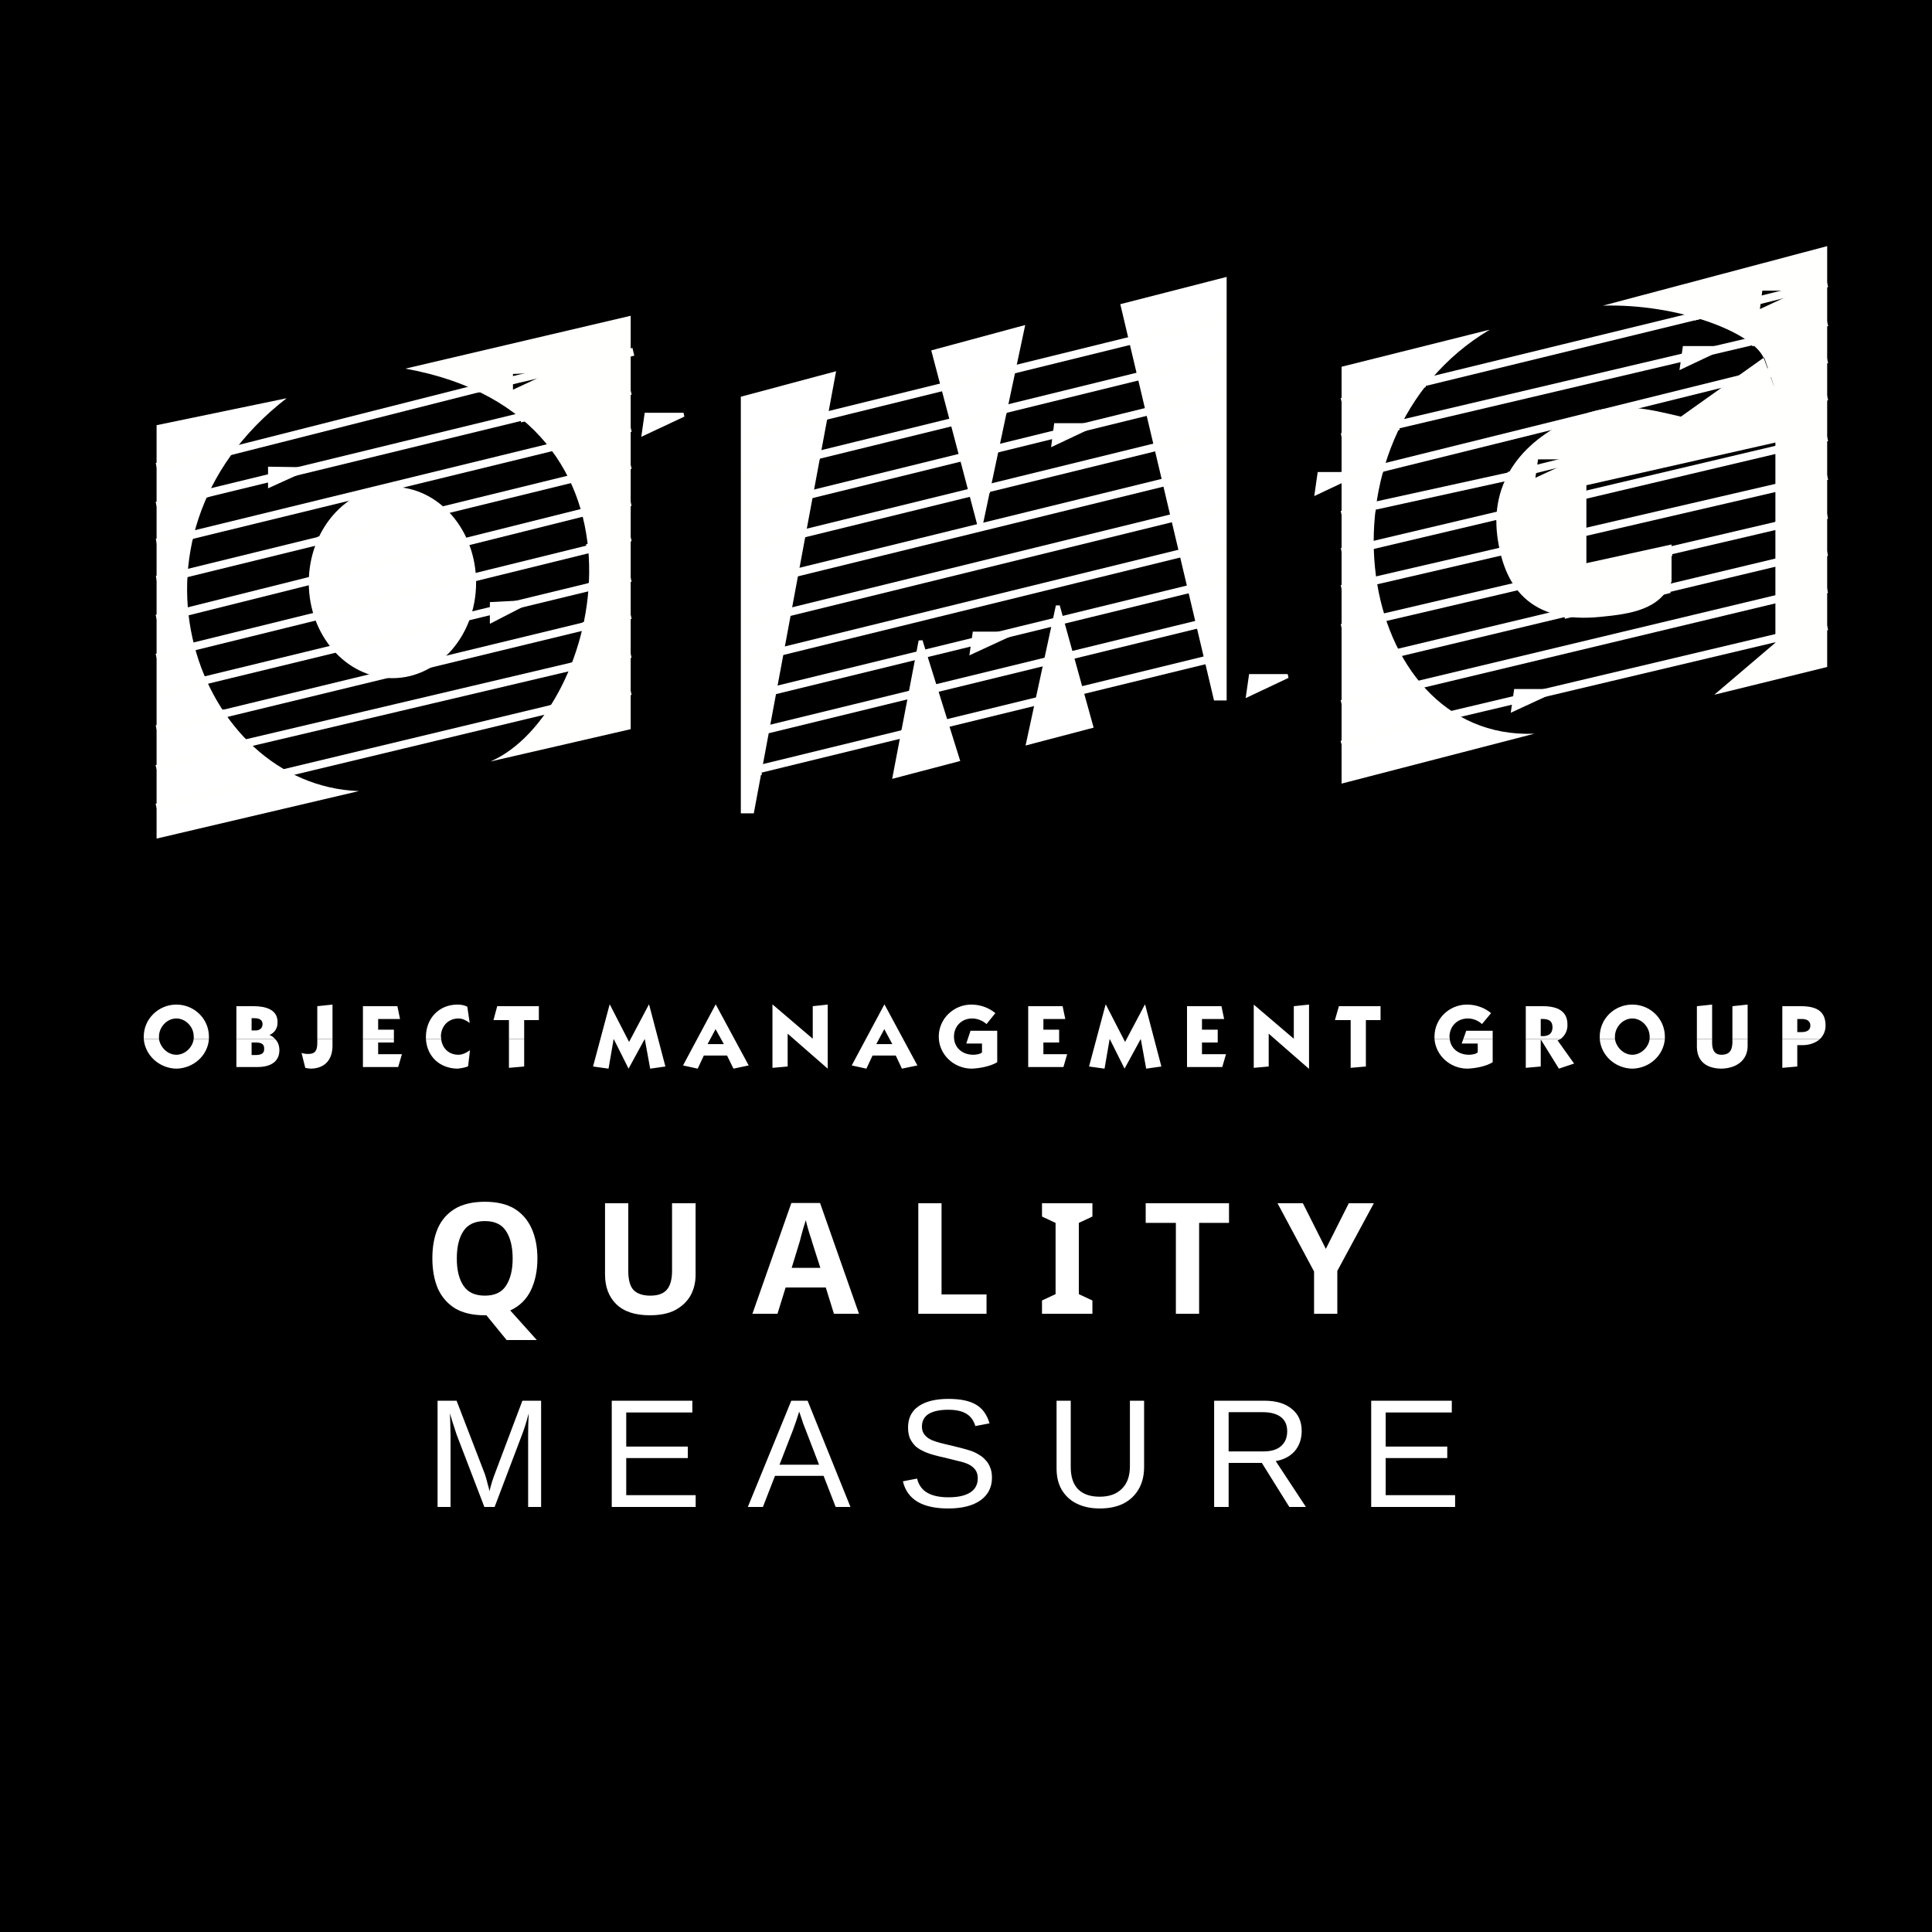
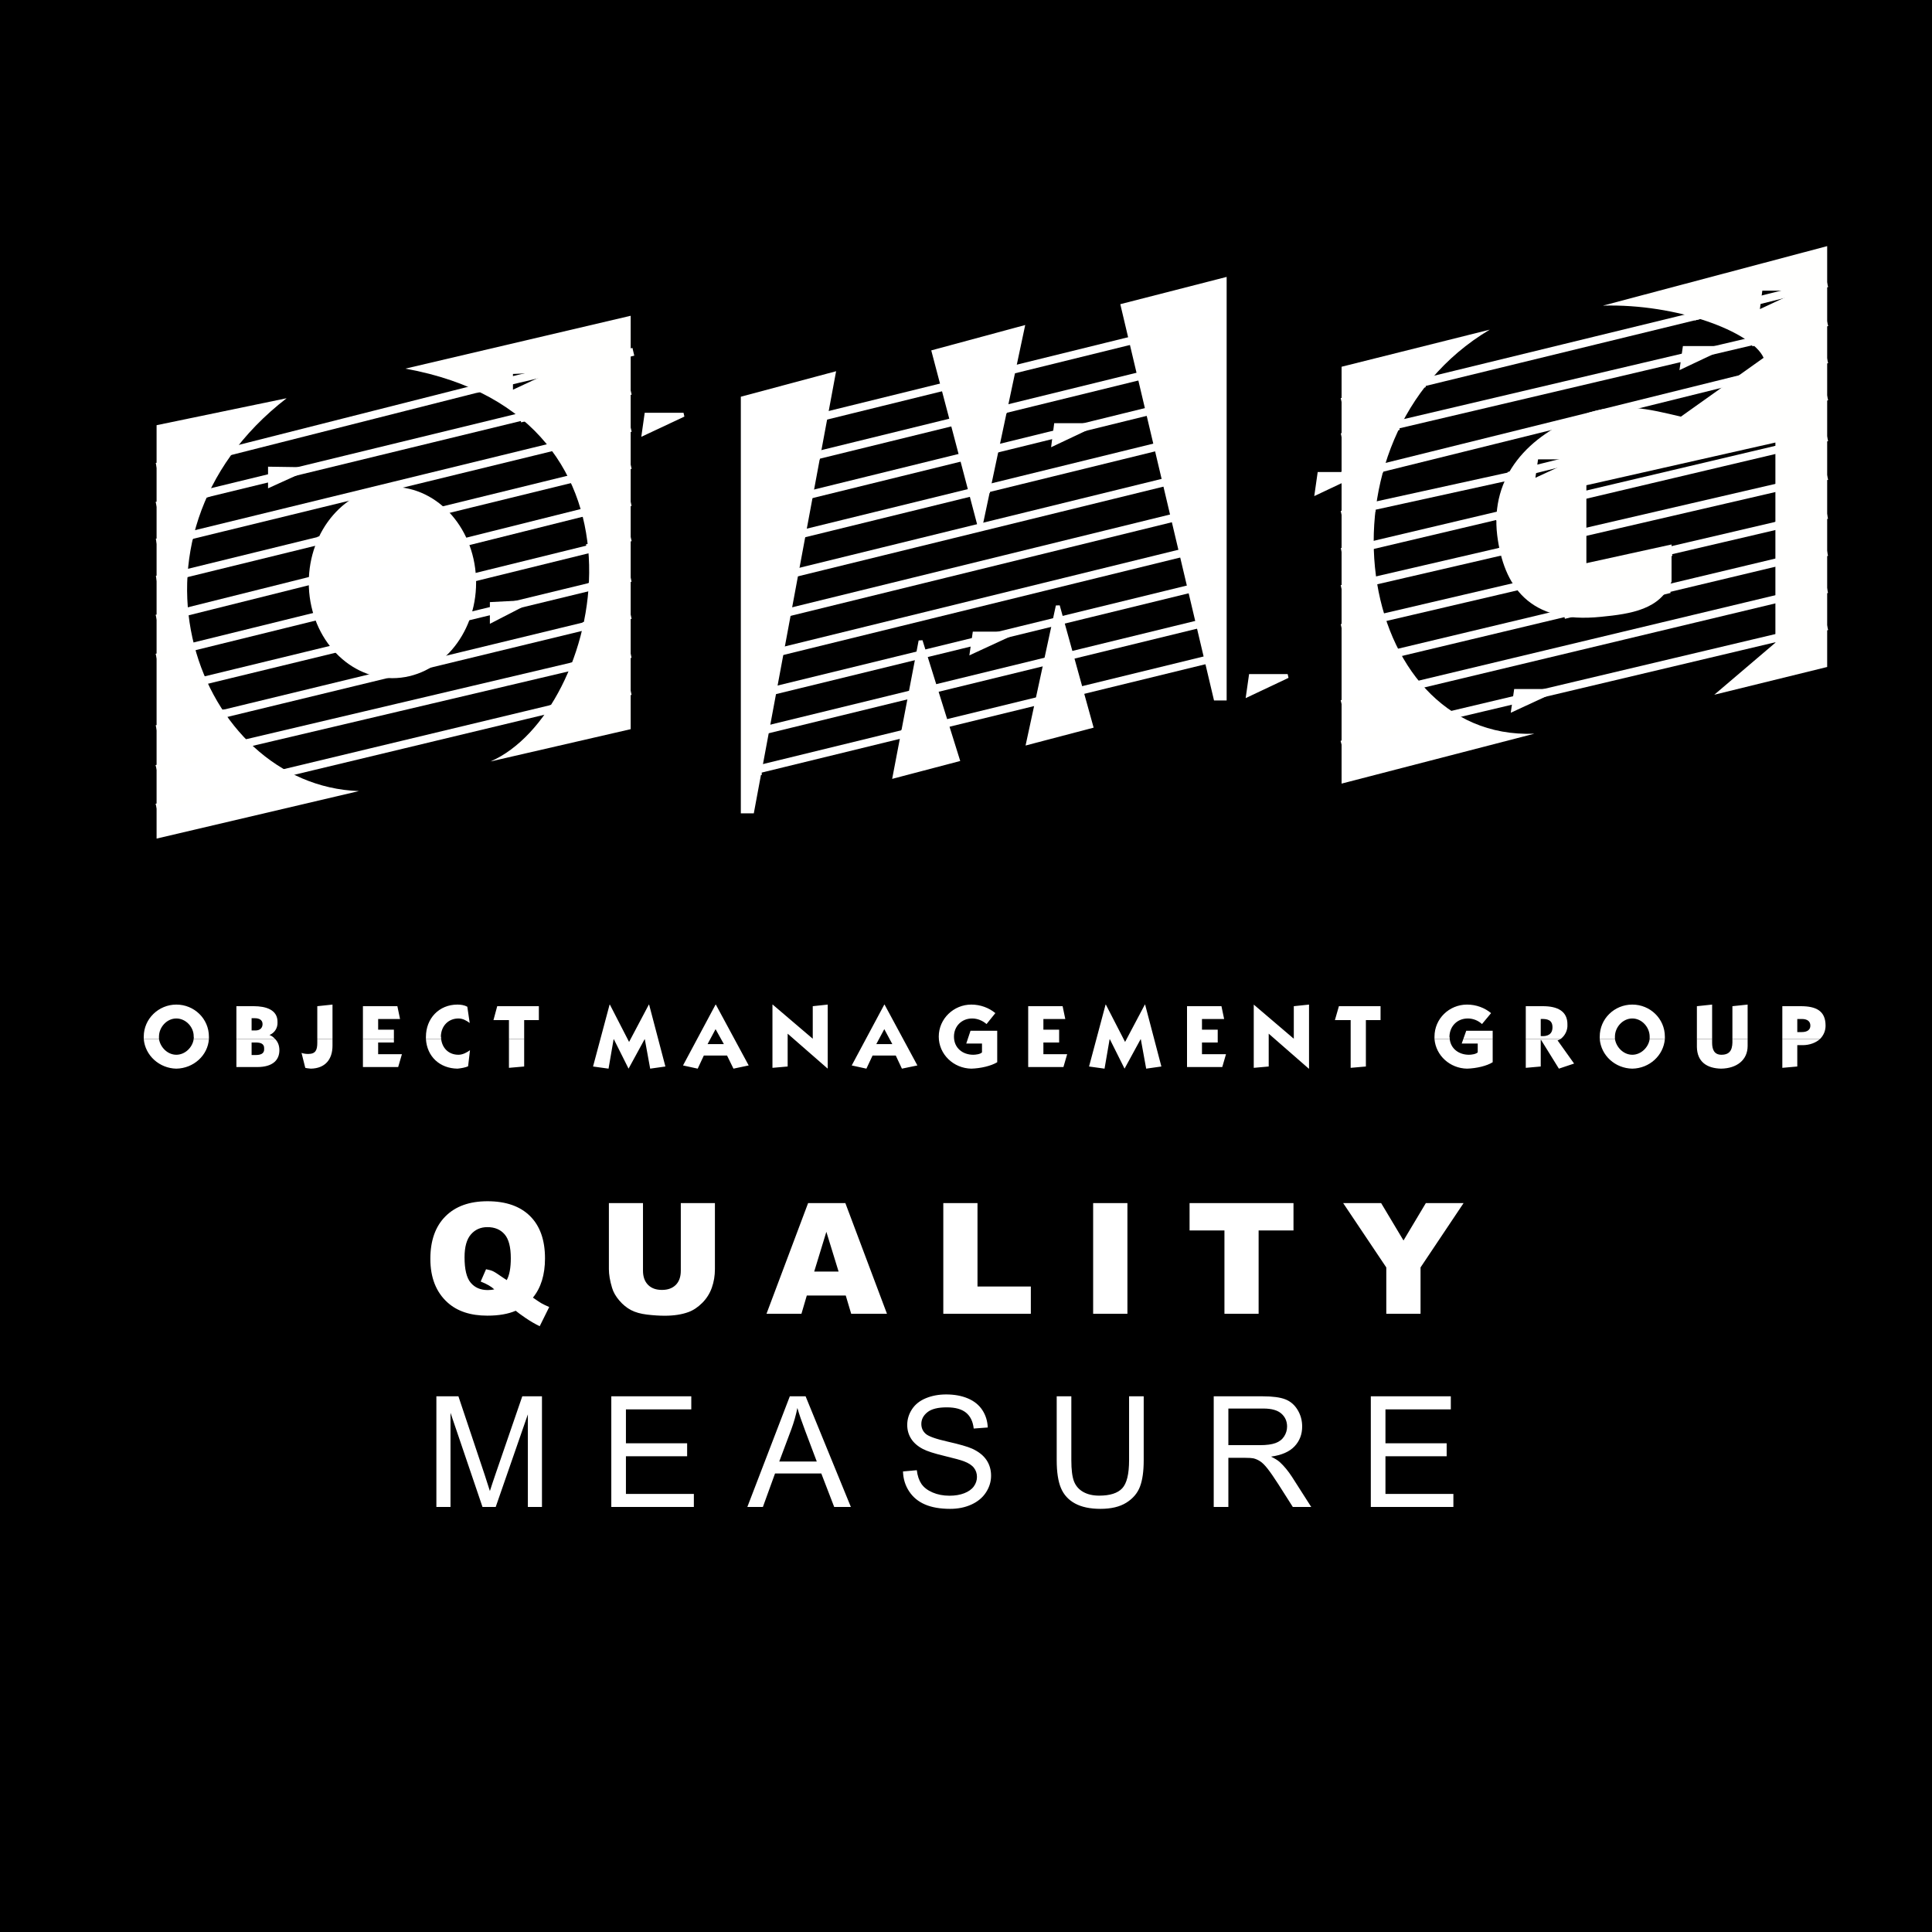
<svg xmlns="http://www.w3.org/2000/svg" width="100px" height="100px" viewBox="0 0 100 100" version="1.1">
  <g id="OMG-ASCQM-Standard" stroke="none" stroke-width="1" fill="none" fill-rule="evenodd">
    <g id="ASC-CISQ" fill="#000000">
      <rect id="Rectangle" x="0" y="0" width="100" height="100" />
    </g>
    <g id="OMG" transform="translate(6, -11)">
      <path d="M1.441,64.779 C1.51,65.635 2.256,66.299 3.127,66.313 C4.011,66.299 4.758,65.635 4.813,64.779 L4.025,64.779 C3.97,65.207 3.583,65.594 3.127,65.594 C2.671,65.594 2.298,65.207 2.229,64.779 L1.441,64.779 L1.441,64.779 Z M6.236,64.779 L6.236,66.23 L7.313,66.23 C8.129,66.23 8.461,65.857 8.461,65.359 C8.461,65.111 8.378,64.917 8.239,64.779 L6.236,64.779 L6.236,64.779 Z M10.423,64.779 L10.423,64.973 C10.423,65.346 10.34,65.552 9.953,65.552 C9.842,65.552 9.718,65.539 9.607,65.498 L9.801,66.271 C9.897,66.299 9.994,66.299 10.091,66.313 C10.823,66.299 11.21,65.843 11.21,65.124 L11.21,64.779 L10.423,64.779 L10.423,64.779 Z M12.785,64.779 L12.785,66.23 L14.609,66.23 L14.803,65.566 L13.573,65.566 L13.573,64.959 L14.388,64.959 L14.388,64.779 L12.785,64.779 L12.785,64.779 Z M16.046,64.779 C16.101,65.691 16.765,66.299 17.677,66.313 C17.829,66.299 18.105,66.257 18.229,66.188 L18.326,65.359 C18.174,65.47 17.953,65.594 17.732,65.594 C17.221,65.594 16.889,65.249 16.834,64.779 L16.046,64.779 L16.046,64.779 Z M20.343,64.779 L20.343,66.271 L21.131,66.202 L21.131,64.779 L20.343,64.779 L20.343,64.779 Z M7.023,64.959 L7.217,64.959 C7.466,64.959 7.687,65 7.673,65.29 C7.687,65.552 7.466,65.608 7.231,65.608 L7.023,65.608 L7.023,64.959 L7.023,64.959 Z" id="Fill-2" fill="#FFFFFF" />
      <path d="M2.229,64.779 L2.229,64.655 C2.229,64.171 2.63,63.716 3.127,63.716 C3.624,63.716 4.039,64.171 4.025,64.655 C4.039,64.696 4.025,64.737 4.025,64.779 L4.813,64.779 L4.813,64.655 C4.813,63.729 4.053,62.997 3.127,62.997 C2.215,62.997 1.441,63.729 1.441,64.655 L1.441,64.779 L2.229,64.779 L2.229,64.779 Z M8.239,64.779 C8.156,64.683 8.06,64.613 7.949,64.572 C8.212,64.461 8.378,64.213 8.364,63.909 C8.378,63.26 7.756,63.08 7.134,63.08 L6.236,63.08 L6.236,64.779 L8.239,64.779 L8.239,64.779 Z M11.21,64.779 L11.21,62.997 L10.423,63.08 L10.423,64.779 L11.21,64.779 L11.21,64.779 Z M14.388,64.779 L14.388,64.295 L13.573,64.295 L13.573,63.743 L14.706,63.743 L14.568,63.08 L12.785,63.08 L12.785,64.779 L14.388,64.779 L14.388,64.779 Z M16.834,64.779 C16.834,64.724 16.834,64.683 16.82,64.641 C16.834,64.102 17.207,63.716 17.732,63.716 C17.953,63.716 18.147,63.826 18.312,63.95 L18.188,63.108 C18.036,63.025 17.856,62.997 17.677,62.997 C16.723,62.997 16.046,63.716 16.046,64.669 L16.046,64.779 L16.834,64.779 L16.834,64.779 Z M21.131,64.779 L21.131,63.799 L21.891,63.799 L21.891,63.08 L19.736,63.08 L19.542,63.799 L20.343,63.799 L20.343,64.779 L21.131,64.779 L21.131,64.779 Z M7.023,63.702 L7.189,63.702 C7.383,63.702 7.59,63.771 7.59,64.005 C7.59,64.199 7.466,64.337 7.217,64.337 L7.023,64.337 L7.023,63.702 L7.023,63.702 Z" id="Fill-3" fill="#FFFFFF" />
      <path d="M26.561,64.931 L25.567,62.997 L25.553,62.997 L24.696,66.202 L25.498,66.313 L25.76,64.793 L25.774,64.793 L26.534,66.313 L27.363,64.793 L27.376,64.793 L27.653,66.313 L28.441,66.202 L27.598,62.997 L27.584,62.997 L26.561,64.931 L26.561,64.931 Z M31.038,62.997 L29.353,66.147 L30.113,66.313 L30.43,65.635 L31.632,65.635 L31.964,66.313 L32.752,66.147 L31.052,62.997 L31.038,62.997 L31.038,62.997 Z M31.038,64.268 L31.467,65.042 L30.624,65.042 L31.038,64.268 L31.038,64.268 Z M36.842,66.313 L36.842,62.997 L36.068,63.08 L36.068,64.765 L33.995,62.997 L33.982,62.997 L33.982,66.271 L34.769,66.202 L34.769,64.503 L36.842,66.313 L36.842,66.313 Z M39.771,62.997 L38.085,66.147 L38.845,66.313 L39.163,65.635 L40.365,65.635 L40.683,66.313 L41.484,66.147 L39.785,62.997 L39.771,62.997 L39.771,62.997 Z M39.771,64.268 L40.186,65.042 L39.357,65.042 L39.771,64.268 L39.771,64.268 Z M45.519,63.439 C45.188,63.163 44.745,62.997 44.275,62.997 C43.363,62.997 42.59,63.729 42.59,64.655 C42.59,65.58 43.363,66.299 44.275,66.313 C44.759,66.299 45.298,66.174 45.616,65.981 L45.616,64.351 L44.234,64.351 L44.013,65.014 L44.828,65.014 L44.828,65.47 C44.745,65.566 44.496,65.594 44.372,65.594 C43.833,65.594 43.377,65.249 43.377,64.655 C43.377,64.116 43.778,63.716 44.317,63.716 C44.593,63.716 44.856,63.826 45.063,64.005 L45.519,63.439 L45.519,63.439 Z M49.043,66.23 L49.236,65.566 L48.006,65.566 L48.006,64.959 L48.821,64.959 L48.821,64.295 L48.006,64.295 L48.006,63.743 L49.139,63.743 L49.001,63.08 L47.219,63.08 L47.219,66.23 L49.043,66.23 L49.043,66.23 Z M52.234,64.931 L51.239,62.997 L51.225,62.997 L50.369,66.202 L51.171,66.313 L51.433,64.793 L51.447,64.793 L52.207,66.313 L53.036,64.793 L53.049,64.793 L53.326,66.313 L54.113,66.202 L53.271,62.997 L53.257,62.997 L52.234,64.931 L52.234,64.931 Z M57.264,66.23 L57.457,65.566 L56.214,65.566 L56.214,64.959 L57.029,64.959 L57.029,64.295 L56.214,64.295 L56.214,63.743 L57.361,63.743 L57.222,63.08 L55.44,63.08 L55.44,66.23 L57.264,66.23 L57.264,66.23 Z M61.755,66.313 L61.755,62.997 L60.967,63.08 L60.967,64.765 L58.894,62.997 L58.894,66.271 L59.668,66.202 L59.668,64.503 L61.741,66.313 L61.755,66.313 L61.755,66.313 Z M63.91,63.799 L63.91,66.271 L64.698,66.202 L64.698,63.799 L65.457,63.799 L65.457,63.08 L63.302,63.08 L63.095,63.799 L63.91,63.799 L63.91,63.799 Z" id="Fill-4" fill="#FFFFFF" />
      <path d="M68.249,64.779 C68.318,65.635 69.05,66.299 69.935,66.313 C70.418,66.299 70.957,66.174 71.261,65.981 L71.261,64.779 L69.741,64.779 L69.658,65.014 L70.487,65.014 L70.487,65.47 C70.391,65.566 70.156,65.594 70.031,65.594 C69.52,65.594 69.092,65.29 69.037,64.779 L68.249,64.779 L68.249,64.779 Z M72.974,64.779 L72.974,66.271 L73.748,66.202 L73.748,64.82 L73.762,64.82 L74.688,66.313 L75.475,66.05 L74.618,64.848 C74.688,64.834 74.729,64.807 74.771,64.779 L72.974,64.779 L72.974,64.779 Z M76.802,64.779 C76.871,65.635 77.603,66.299 78.488,66.313 C79.372,66.299 80.104,65.635 80.173,64.779 L79.386,64.779 C79.33,65.207 78.943,65.594 78.488,65.594 C78.031,65.594 77.658,65.207 77.589,64.779 L76.802,64.779 L76.802,64.779 Z M81.831,64.779 L81.831,65.193 C81.845,65.967 82.356,66.299 83.089,66.313 C83.89,66.299 84.457,65.871 84.457,65.138 L84.457,64.779 L83.669,64.779 L83.669,64.807 C83.683,65.235 83.614,65.594 83.103,65.594 C82.716,65.594 82.619,65.304 82.619,64.973 L82.619,64.779 L81.831,64.779 L81.831,64.779 Z M86.253,64.779 L86.253,66.271 L87.027,66.202 L87.027,65.097 L87.303,65.097 C87.662,65.097 87.994,64.973 88.201,64.779 L86.253,64.779 L86.253,64.779 Z" id="Fill-5" fill="#FFFFFF" />
      <path d="M69.037,64.779 C69.037,64.737 69.037,64.696 69.023,64.655 C69.037,64.116 69.423,63.716 69.976,63.716 C70.252,63.716 70.515,63.826 70.708,64.005 L71.178,63.439 C70.846,63.163 70.405,62.997 69.935,62.997 C69.009,62.997 68.249,63.729 68.249,64.655 L68.249,64.779 L69.037,64.779 L69.037,64.779 Z M71.261,64.779 L71.261,64.351 L69.893,64.351 L69.741,64.779 L71.261,64.779 L71.261,64.779 Z M74.771,64.779 C75.006,64.613 75.144,64.323 75.13,64.047 C75.144,63.329 74.605,63.08 73.859,63.08 L72.974,63.08 L72.974,64.779 L74.771,64.779 L74.771,64.779 Z M77.589,64.779 L77.589,64.655 C77.589,64.171 77.99,63.716 78.488,63.716 C78.985,63.716 79.386,64.171 79.386,64.655 L79.386,64.779 L80.173,64.779 L80.173,64.655 C80.173,63.729 79.413,62.997 78.488,62.997 C77.562,62.997 76.802,63.729 76.802,64.655 L76.802,64.779 L77.589,64.779 L77.589,64.779 Z M82.619,64.779 L82.619,62.997 L81.831,63.08 L81.831,64.779 L82.619,64.779 L82.619,64.779 Z M84.457,64.779 L84.457,62.997 L83.669,63.08 L83.669,64.779 L84.457,64.779 L84.457,64.779 Z M88.201,64.779 C88.381,64.6 88.491,64.365 88.491,64.088 C88.491,63.315 87.994,63.08 87.206,63.08 L86.253,63.08 L86.253,64.779 L88.201,64.779 L88.201,64.779 Z M73.748,63.743 C74.08,63.729 74.356,63.785 74.356,64.171 C74.356,64.544 74.094,64.655 73.748,64.627 L73.748,63.743 L73.748,63.743 Z M87.027,63.743 L87.262,63.743 C87.552,63.743 87.704,63.867 87.704,64.088 C87.704,64.295 87.552,64.42 87.262,64.42 L87.027,64.42 L87.027,63.743 L87.027,63.743 Z" id="Fill-6" fill="#FFFFFF" />
      <path d="M12.578,51.946 C4.232,51.656 -0.562,38.893 8.834,31.613 L2.105,33.008 L2.105,54.405 L12.578,51.946" id="Fill-7" fill="#FFFFFF" />
      <path d="M10.188,41.158 C10.188,38.533 12.039,36.406 14.306,36.406 C16.585,36.406 18.437,38.533 18.437,41.158 C18.437,43.769 16.585,45.896 14.306,45.896 C12.039,45.896 10.188,43.769 10.188,41.158 L10.188,41.158 Z" id="Fill-8" fill="#FFFFFF" />
      <path d="M10.188,41.158 C10.188,38.533 12.039,36.406 14.306,36.406 C16.585,36.406 18.437,38.533 18.437,41.158 C18.437,43.769 16.585,45.896 14.306,45.896 C12.039,45.896 10.188,43.769 10.188,41.158 L10.188,41.158 Z" id="Stroke-9" stroke="#FFFFFF" stroke-width="0.412" />
      <path d="M26.644,27.344 L26.644,48.742 L19.39,50.413 C25.152,47.913 28.703,32.566 14.982,30.08 L26.644,27.344 Z M22.471,30.273 L20.551,30.356 L20.551,31.171 L22.471,30.273 Z" id="Combined-Shape" fill="#FFFFFE" />
      <path d="M5.766,34.39 L19.017,31.033 M4.426,36.6 L21.408,32.469 M3.846,38.713 L22.748,34.099 M3.473,40.716 L23.812,35.729 M3.376,42.733 L24.475,37.456 M3.652,44.556 L24.668,39.376 M4.329,46.283 L24.862,41.296 M5.296,48.01 L24.668,43.313 M6.443,49.543 L23.909,45.426 M8.461,51.076 L22.844,47.623" id="Stroke-12" stroke="#FFFFFF" stroke-width="0.412" />
      <polygon id="Fill-13" fill="#FFFFFF" points="19.459 42.263 19.459 43.119 21.311 42.166" />
      <polygon id="Stroke-14" stroke="#FFFFFF" stroke-width="0.206" points="19.459 42.263 19.459 43.119 21.311 42.166" />
      <polygon id="Fill-15" fill="#FFFFFF" points="7.977 35.26 7.977 36.116 9.801 35.287" />
      <polygon id="Stroke-16" stroke="#FFFFFF" stroke-width="0.206" points="7.977 35.26 7.977 36.116 9.801 35.287" />
      <polygon id="Fill-17" fill="#FFFFFF" points="27.459 32.469 27.322 33.436 29.38 32.469" />
      <polygon id="Stroke-18" stroke="#FFFFFF" stroke-width="0.206" points="27.459 32.469 27.322 33.436 29.38 32.469" />
      <polygon id="Fill-19" fill="#FFFFFF" points="32.448 31.613 37.146 30.356 32.931 52.996 32.448 52.996" />
      <polygon id="Stroke-20" stroke="#FFFFFF" stroke-width="0.206" points="32.448 31.613 37.146 30.356 32.931 52.996 32.448 52.996" />
      <polygon id="Fill-21" fill="#FFFFFF" points="42.327 29.209 46.929 27.966 44.731 38.326" />
      <polygon id="Stroke-22" stroke="#FFFFFF" stroke-width="0.206" points="42.327 29.209 46.929 27.966 44.731 38.326" />
      <polygon id="Fill-23" fill="#FFFFFF" points="57.388 47.153 56.919 47.153 52.11 26.819 57.388 25.466" />
      <polygon id="Stroke-24" stroke="#FFFFFF" stroke-width="0.206" points="57.388 47.153 56.919 47.153 52.11 26.819 57.388 25.466" />
      <polygon id="Fill-25" fill="#FFFFFF" points="40.31 51.173 41.65 44.169 43.571 50.316" />
      <polygon id="Stroke-26" stroke="#FFFFFF" stroke-width="0.206" points="40.31 51.173 41.65 44.169 43.571 50.316" />
      <polygon id="Fill-27" fill="#FFFFFF" points="47.219 49.446 48.752 42.36 50.479 48.59" />
      <polygon id="Stroke-28" stroke="#FFFFFF" stroke-width="0.206" points="47.219 49.446 48.752 42.36 50.479 48.59" />
      <path d="M36.565,32.566 L52.883,28.546 M36.164,34.596 L53.326,30.383 M35.764,36.641 L53.782,32.207 M35.363,38.672 L54.224,34.044 M34.962,40.702 L54.666,35.867 M34.534,42.76 L55.122,37.705 M34.133,44.791 L55.564,39.528 M33.733,46.821 L56.007,41.379 M33.332,48.852 L56.476,43.202 M32.931,50.897 L56.919,45.04" id="Stroke-29" stroke="#FFFFFF" stroke-width="0.412" />
      <polygon id="Fill-30" fill="#FFFFFF" points="58.742 45.993 58.604 46.96 60.649 45.993" />
      <polygon id="Stroke-31" stroke="#FFFFFF" stroke-width="0.206" points="58.742 45.993 58.604 46.96 60.649 45.993" />
      <polygon id="Fill-32" fill="#FFFFFF" points="44.441 43.797 44.303 44.749 46.362 43.797" />
      <polygon id="Stroke-33" stroke="#FFFFFF" stroke-width="0.206" points="44.441 43.797 44.303 44.749 46.362 43.797" />
      <polygon id="Fill-34" fill="#FFFFFF" points="48.656 33.008 48.531 33.975 50.576 33.008" />
      <polygon id="Stroke-35" stroke="#FFFFFF" stroke-width="0.206" points="48.656 33.008 48.531 33.975 50.576 33.008" />
-       <path d="M88.574,23.739 L88.574,45.523 L82.73,46.96 L85.894,44.266 L85.894,33.906 L76.111,36.116 L76.111,40.149 L80.519,39.182 L80.519,41.103 C79.952,42.54 78.432,42.774 76.871,42.926 C73.126,43.313 71.827,41.31 71.496,38.713 C71.123,35.633 73.126,33.519 75.917,32.469 C77.769,31.765 79.372,32.179 81.002,32.566 L85.283,29.52 L85.273,29.497 C84.652,28.169 80.809,26.712 76.968,26.819 L88.574,23.739 Z M75.531,34.776 L73.61,34.776 L73.472,35.729 L75.531,34.776 Z M85.314,29.499 L85.283,29.52 L85.314,29.596 C86.451,32.75 85.359,29.656 85.315,29.505 L85.314,29.499 Z M87.137,26.046 L85.217,26.046 L85.092,26.999 L87.137,26.046 Z" id="Combined-Shape" fill="#FFFFFE" />
+       <path d="M88.574,23.739 L88.574,45.523 L82.73,46.96 L85.894,44.266 L85.894,33.906 L76.111,36.116 L76.111,40.149 L80.519,39.182 L80.519,41.103 C79.952,42.54 78.432,42.774 76.871,42.926 C73.126,43.313 71.827,41.31 71.496,38.713 C71.123,35.633 73.126,33.519 75.917,32.469 C77.769,31.765 79.372,32.179 81.002,32.566 L85.283,29.52 L85.273,29.497 C84.652,28.169 80.809,26.712 76.968,26.819 L88.574,23.739 Z M75.531,34.776 L73.61,34.776 L73.472,35.729 L75.531,34.776 Z M87.137,26.046 L85.217,26.046 L85.092,26.999 L87.137,26.046 Z" id="Combined-Shape" fill="#FFFFFE" />
      <path d="M63.44,29.983 L71.109,28.063 C61.617,33.712 64.118,49.35 73.416,48.976 L63.44,51.559 L63.44,29.983" id="Fill-39" fill="#FFFFFF" />
      <polygon id="Fill-40" fill="#FFFFFF" points="62.293 35.536 62.155 36.503 64.2 35.536" />
      <polygon id="Stroke-41" stroke="#FFFFFF" stroke-width="0.206" points="62.293 35.536 62.155 36.503 64.2 35.536" />
      <path d="M67.088,30.936 L82.44,27.193 M66.218,33.008 L84.83,28.629 M64.974,35.356 L86.654,29.983 M64.781,37.263 L72.656,35.536 M64.781,39.279 L86.281,34.196 M64.974,41.103 L86.087,36.212 M65.361,43.023 L86.281,38.133 M66.121,44.846 L86.184,40.053 M67.282,46.476 L86.087,41.973 M69.106,48.01 L86.474,43.893" id="Stroke-42" stroke="#FFFFFF" stroke-width="0.412" />
      <polygon id="Fill-43" fill="#FFFFFF" points="81.196 29.016 81.058 29.983 83.103 29.016" />
      <polygon id="Stroke-44" stroke="#FFFFFF" stroke-width="0.206" points="81.196 29.016 81.058 29.983 83.103 29.016" />
      <polygon id="Fill-45" fill="#FFFFFF" points="72.463 46.766 72.325 47.719 74.384 46.766" />
      <polygon id="Stroke-46" stroke="#FFFFFF" stroke-width="0.206" points="72.463 46.766 72.325 47.719 74.384 46.766" />
      <path d="M6.056,34.293 L2.105,35.163 M4.813,36.503 L2.105,37.18 M18.63,31.129 L26.783,29.209 M3.942,38.713 L2.105,39.086 M3.652,40.716 L2.105,41.006 M3.652,42.636 L2.105,43.023 M4.039,44.556 L2.105,45.04 M4.619,46.283 L2.215,46.863 M5.669,47.913 L2.105,48.742 M6.927,49.446 L2.105,50.8 M8.931,50.993 L2.105,52.803 M22.471,47.719 L26.644,46.766 M23.522,45.523 L26.644,44.846 M24.199,43.41 L26.644,42.829 M24.475,41.393 L26.644,40.909 M24.378,39.376 L26.644,38.809 M24.102,37.552 L26.644,36.986 M23.522,35.826 L26.644,35.066 M22.568,34.196 L26.644,33.146 M20.924,32.663 L26.644,31.226 M36.759,32.566 L32.448,33.533 M36.386,34.583 L32.448,35.536 M35.999,36.6 L32.448,37.456 M35.612,38.616 L32.448,39.376 M35.225,40.633 L32.448,41.296 M34.838,42.636 L32.448,43.216 M34.562,44.653 L32.448,45.136 M34.078,46.863 L32.448,47.153 M33.691,48.88 L32.448,49.17 M33.401,50.897 L32.448,51.076 M42.811,31.033 L46.459,30.176 M43.294,32.856 L46.072,32.179 M43.861,34.679 L45.588,34.196 M44.248,36.503 L45.201,36.309 M41.567,44.943 L41.941,44.846 M48.559,43.313 L49.043,43.216 M41.084,47.056 L42.521,46.67 M48.186,45.33 L49.526,45.04 M40.697,48.976 L43.101,48.493 M47.702,47.346 L50.01,46.863 M52.594,28.629 L57.388,27.483 M52.98,30.452 L57.388,29.499 M53.464,32.276 L57.388,31.42 M53.837,34.099 L57.388,33.339 M54.321,35.923 L57.388,35.26 M54.805,37.843 L57.388,37.263 M55.191,39.666 L57.388,39.182 M55.661,41.49 L57.388,41.103 M56.048,43.313 L57.388,43.023 M56.532,45.136 L57.388,44.943 M67.751,30.839 L63.44,31.806 M66.411,33.049 L63.44,33.63 M65.554,35.26 L63.44,35.633 M65.167,37.263 L63.44,37.649 M64.974,39.279 L63.44,39.57 M65.167,41.103 L63.44,41.49 M65.651,43.023 L63.44,43.506 M66.411,44.846 L63.537,45.523 M67.558,46.476 L63.44,47.443 M69.285,48.01 L63.44,49.543 M81.666,27.386 L88.574,25.659 M84.65,28.726 L88.574,27.676 M83.489,30.839 L88.574,29.596 M72.076,35.633 L88.574,31.516" id="Stroke-47" stroke="#FFFFFE" stroke-width="0.412" />
      <path d="M71.399,37.746 L76.014,36.696 M71.593,39.57 L76.014,38.52 M85.894,34.293 L88.574,33.63 M85.894,36.309 L88.574,35.633 M72.56,41.393 L80.519,39.57 M85.894,38.23 L88.574,37.649 M74.95,42.829 L80.422,41.49 M85.894,40.149 L88.574,39.57 M85.894,42.07 L88.574,41.49 M85.894,44.087 L88.574,43.41 M10.478,38.989 L16.903,37.359 M9.994,41.103 L18.05,38.989 M10.381,42.829 L18.534,40.813 M11.335,44.556 L18.05,42.926" id="Stroke-48" stroke="#FFFFFE" stroke-width="0.412" />
    </g>
-     <text id="MEASURE" font-family="ArialMT, Arial" font-size="8" font-weight="normal" letter-spacing="2.35" fill="#FFFFFF">
-       <tspan x="21.994" y="78">MEASURE</tspan>
-     </text>
-     <text id="QUALITY" font-family="Arial-Black, Arial Black" font-size="8" font-weight="700" letter-spacing="2.35" fill="#FFFFFF">
-       <tspan x="21.912" y="68">QUALITY</tspan>
-     </text>
+     <path d="M23.318,78 L23.318,73.125 L24.974,78 L25.658,78 L27.322,73.207 L27.322,78 L28.052,78 L28.052,72.273 L27.033,72.273 L25.662,76.258 C25.524,76.661 25.422,76.967 25.357,77.176 C25.3,76.988 25.209,76.706 25.084,76.328 L25.084,76.328 L23.728,72.273 L22.587,72.273 L22.587,78 L23.318,78 Z M35.914,78 L35.914,77.324 L32.398,77.324 L32.398,75.375 L35.566,75.375 L35.566,74.703 L32.398,74.703 L32.398,72.949 L35.781,72.949 L35.781,72.273 L31.641,72.273 L31.641,78 L35.914,78 Z M39.487,78 L40.116,76.266 L42.51,76.266 L43.178,78 L44.041,78 L41.698,72.273 L40.881,72.273 L38.682,78 L39.487,78 Z M42.276,75.648 L40.334,75.648 L40.963,73.969 C41.096,73.607 41.199,73.242 41.272,72.875 C41.36,73.185 41.496,73.581 41.678,74.062 L41.678,74.062 L42.276,75.648 Z M49.18,78.098 C49.589,78.098 49.957,78.023 50.284,77.873 C50.611,77.723 50.861,77.514 51.036,77.244 C51.21,76.975 51.298,76.688 51.298,76.383 C51.298,76.076 51.218,75.804 51.059,75.568 C50.901,75.333 50.654,75.138 50.321,74.984 C50.092,74.88 49.669,74.758 49.054,74.619 C48.438,74.48 48.057,74.344 47.911,74.211 C47.763,74.078 47.688,73.909 47.688,73.703 C47.688,73.466 47.793,73.264 48.003,73.096 C48.212,72.928 48.546,72.844 49.005,72.844 C49.445,72.844 49.777,72.936 50.003,73.121 C50.228,73.306 50.36,73.579 50.399,73.941 L50.399,73.941 L51.126,73.887 C51.113,73.551 51.019,73.25 50.845,72.984 C50.67,72.719 50.421,72.518 50.096,72.381 C49.772,72.244 49.398,72.176 48.973,72.176 C48.588,72.176 48.238,72.241 47.923,72.371 C47.608,72.501 47.368,72.692 47.204,72.943 C47.04,73.195 46.958,73.465 46.958,73.754 C46.958,74.017 47.025,74.255 47.159,74.467 C47.293,74.679 47.497,74.857 47.77,75 C47.981,75.112 48.35,75.231 48.876,75.357 C49.402,75.484 49.742,75.577 49.895,75.637 C50.135,75.728 50.307,75.84 50.411,75.975 C50.515,76.109 50.567,76.266 50.567,76.445 C50.567,76.622 50.513,76.786 50.405,76.936 C50.297,77.085 50.132,77.203 49.911,77.289 C49.69,77.375 49.434,77.418 49.145,77.418 C48.82,77.418 48.527,77.361 48.266,77.248 C48.006,77.135 47.814,76.986 47.69,76.803 C47.567,76.619 47.488,76.384 47.454,76.098 L47.454,76.098 L46.739,76.16 C46.749,76.543 46.854,76.886 47.054,77.189 C47.253,77.493 47.527,77.72 47.878,77.871 C48.228,78.022 48.662,78.098 49.18,78.098 Z M56.96,78.098 C57.512,78.098 57.958,77.992 58.298,77.779 C58.638,77.567 58.873,77.292 59.003,76.953 C59.133,76.615 59.198,76.158 59.198,75.582 L59.198,75.582 L59.198,72.273 L58.441,72.273 L58.441,75.578 C58.441,76.297 58.322,76.783 58.085,77.035 C57.848,77.288 57.451,77.414 56.894,77.414 C56.568,77.414 56.293,77.35 56.068,77.223 C55.842,77.095 55.683,76.913 55.591,76.678 C55.499,76.442 55.452,76.076 55.452,75.578 L55.452,75.578 L55.452,72.273 L54.695,72.273 L54.695,75.582 C54.695,76.189 54.767,76.667 54.913,77.018 C55.059,77.368 55.303,77.635 55.644,77.82 C55.985,78.005 56.424,78.098 56.96,78.098 Z M63.58,78 L63.58,75.457 L64.459,75.457 C64.654,75.457 64.795,75.466 64.88,75.484 C64.998,75.513 65.113,75.564 65.226,75.637 C65.339,75.71 65.468,75.837 65.611,76.02 C65.754,76.202 65.936,76.465 66.158,76.809 L66.158,76.809 L66.916,78 L67.869,78 L66.873,76.441 C66.675,76.137 66.465,75.883 66.244,75.68 C66.14,75.586 65.987,75.491 65.787,75.395 C66.336,75.319 66.742,75.142 67.005,74.863 C67.268,74.585 67.4,74.242 67.4,73.836 C67.4,73.521 67.321,73.233 67.162,72.973 C67.003,72.712 66.791,72.531 66.525,72.428 C66.259,72.325 65.871,72.273 65.361,72.273 L65.361,72.273 L62.822,72.273 L62.822,78 L63.58,78 Z M65.209,74.801 L63.58,74.801 L63.58,72.906 L65.392,72.906 C65.817,72.906 66.127,72.993 66.324,73.168 C66.52,73.342 66.619,73.565 66.619,73.836 C66.619,74.021 66.568,74.192 66.466,74.35 C66.365,74.507 66.216,74.622 66.021,74.693 C65.826,74.765 65.555,74.801 65.209,74.801 L65.209,74.801 Z M75.227,78 L75.227,77.324 L71.711,77.324 L71.711,75.375 L74.879,75.375 L74.879,74.703 L71.711,74.703 L71.711,72.949 L75.094,72.949 L75.094,72.273 L70.953,72.273 L70.953,78 L75.227,78 Z" id="MEASURE" fill="#FFFFFF" fill-rule="nonzero" />
+     <path d="M27.935,68.645 L28.427,67.652 C28.255,67.577 28.119,67.51 28.017,67.453 C27.949,67.414 27.805,67.318 27.584,67.164 C28,66.656 28.209,65.979 28.209,65.133 C28.209,64.182 27.95,63.452 27.433,62.941 C26.916,62.431 26.183,62.176 25.232,62.176 C24.3,62.176 23.574,62.437 23.054,62.959 C22.535,63.481 22.275,64.214 22.275,65.156 C22.275,66.128 22.572,66.882 23.166,67.418 C23.668,67.871 24.354,68.098 25.224,68.098 C25.813,68.098 26.302,68.013 26.693,67.844 C26.789,67.927 26.959,68.051 27.201,68.217 C27.443,68.382 27.688,68.525 27.935,68.645 L27.935,68.645 Z M25.244,66.773 C24.871,66.773 24.578,66.647 24.365,66.395 C24.151,66.142 24.045,65.703 24.045,65.078 C24.045,64.542 24.154,64.147 24.373,63.895 C24.591,63.642 24.877,63.516 25.228,63.516 C25.606,63.516 25.902,63.639 26.117,63.887 C26.332,64.134 26.439,64.547 26.439,65.125 C26.439,65.628 26.369,66.005 26.228,66.258 C26.158,66.214 26.093,66.171 26.033,66.129 C25.78,65.952 25.61,65.842 25.523,65.801 C25.436,65.759 25.314,65.724 25.158,65.695 L25.158,65.695 L24.88,66.332 C25.201,66.46 25.435,66.595 25.584,66.738 C25.477,66.762 25.364,66.773 25.244,66.773 Z M34.402,68.102 C34.884,68.102 35.297,68.038 35.641,67.91 C35.888,67.819 36.124,67.661 36.35,67.436 C36.575,67.21 36.74,66.947 36.846,66.646 C36.951,66.346 37.004,66.026 37.004,65.688 L37.004,65.688 L37.004,62.273 L35.238,62.273 L35.238,65.77 C35.238,66.087 35.152,66.333 34.979,66.506 C34.805,66.679 34.566,66.766 34.262,66.766 C33.954,66.766 33.714,66.678 33.541,66.502 C33.368,66.326 33.281,66.082 33.281,65.77 L33.281,65.77 L33.281,62.273 L31.516,62.273 L31.516,65.688 C31.516,65.969 31.57,66.292 31.68,66.656 C31.747,66.883 31.873,67.103 32.057,67.316 C32.24,67.53 32.443,67.695 32.664,67.811 C32.885,67.926 33.161,68.004 33.49,68.043 C33.82,68.082 34.124,68.102 34.402,68.102 Z M41.483,68 L41.76,67.055 L43.776,67.055 L44.057,68 L45.909,68 L43.756,62.273 L41.827,62.273 L39.674,68 L41.483,68 Z M43.405,65.816 L42.143,65.816 L42.772,63.758 L43.405,65.816 Z M53.356,68 L53.356,66.59 L50.595,66.59 L50.595,62.273 L48.825,62.273 L48.825,68 L53.356,68 Z M58.355,68 L58.355,62.273 L56.581,62.273 L56.581,68 L58.355,68 Z M65.146,68 L65.146,63.688 L66.951,63.688 L66.951,62.273 L61.572,62.273 L61.572,63.688 L63.377,63.688 L63.377,68 L65.146,68 Z M73.527,68 L73.527,65.602 L75.754,62.273 L73.801,62.273 L72.645,64.207 L71.488,62.273 L69.523,62.273 L71.754,65.602 L71.754,68 L73.527,68 Z" id="QUALITY" fill="#FFFFFF" fill-rule="nonzero" />
  </g>
</svg>
